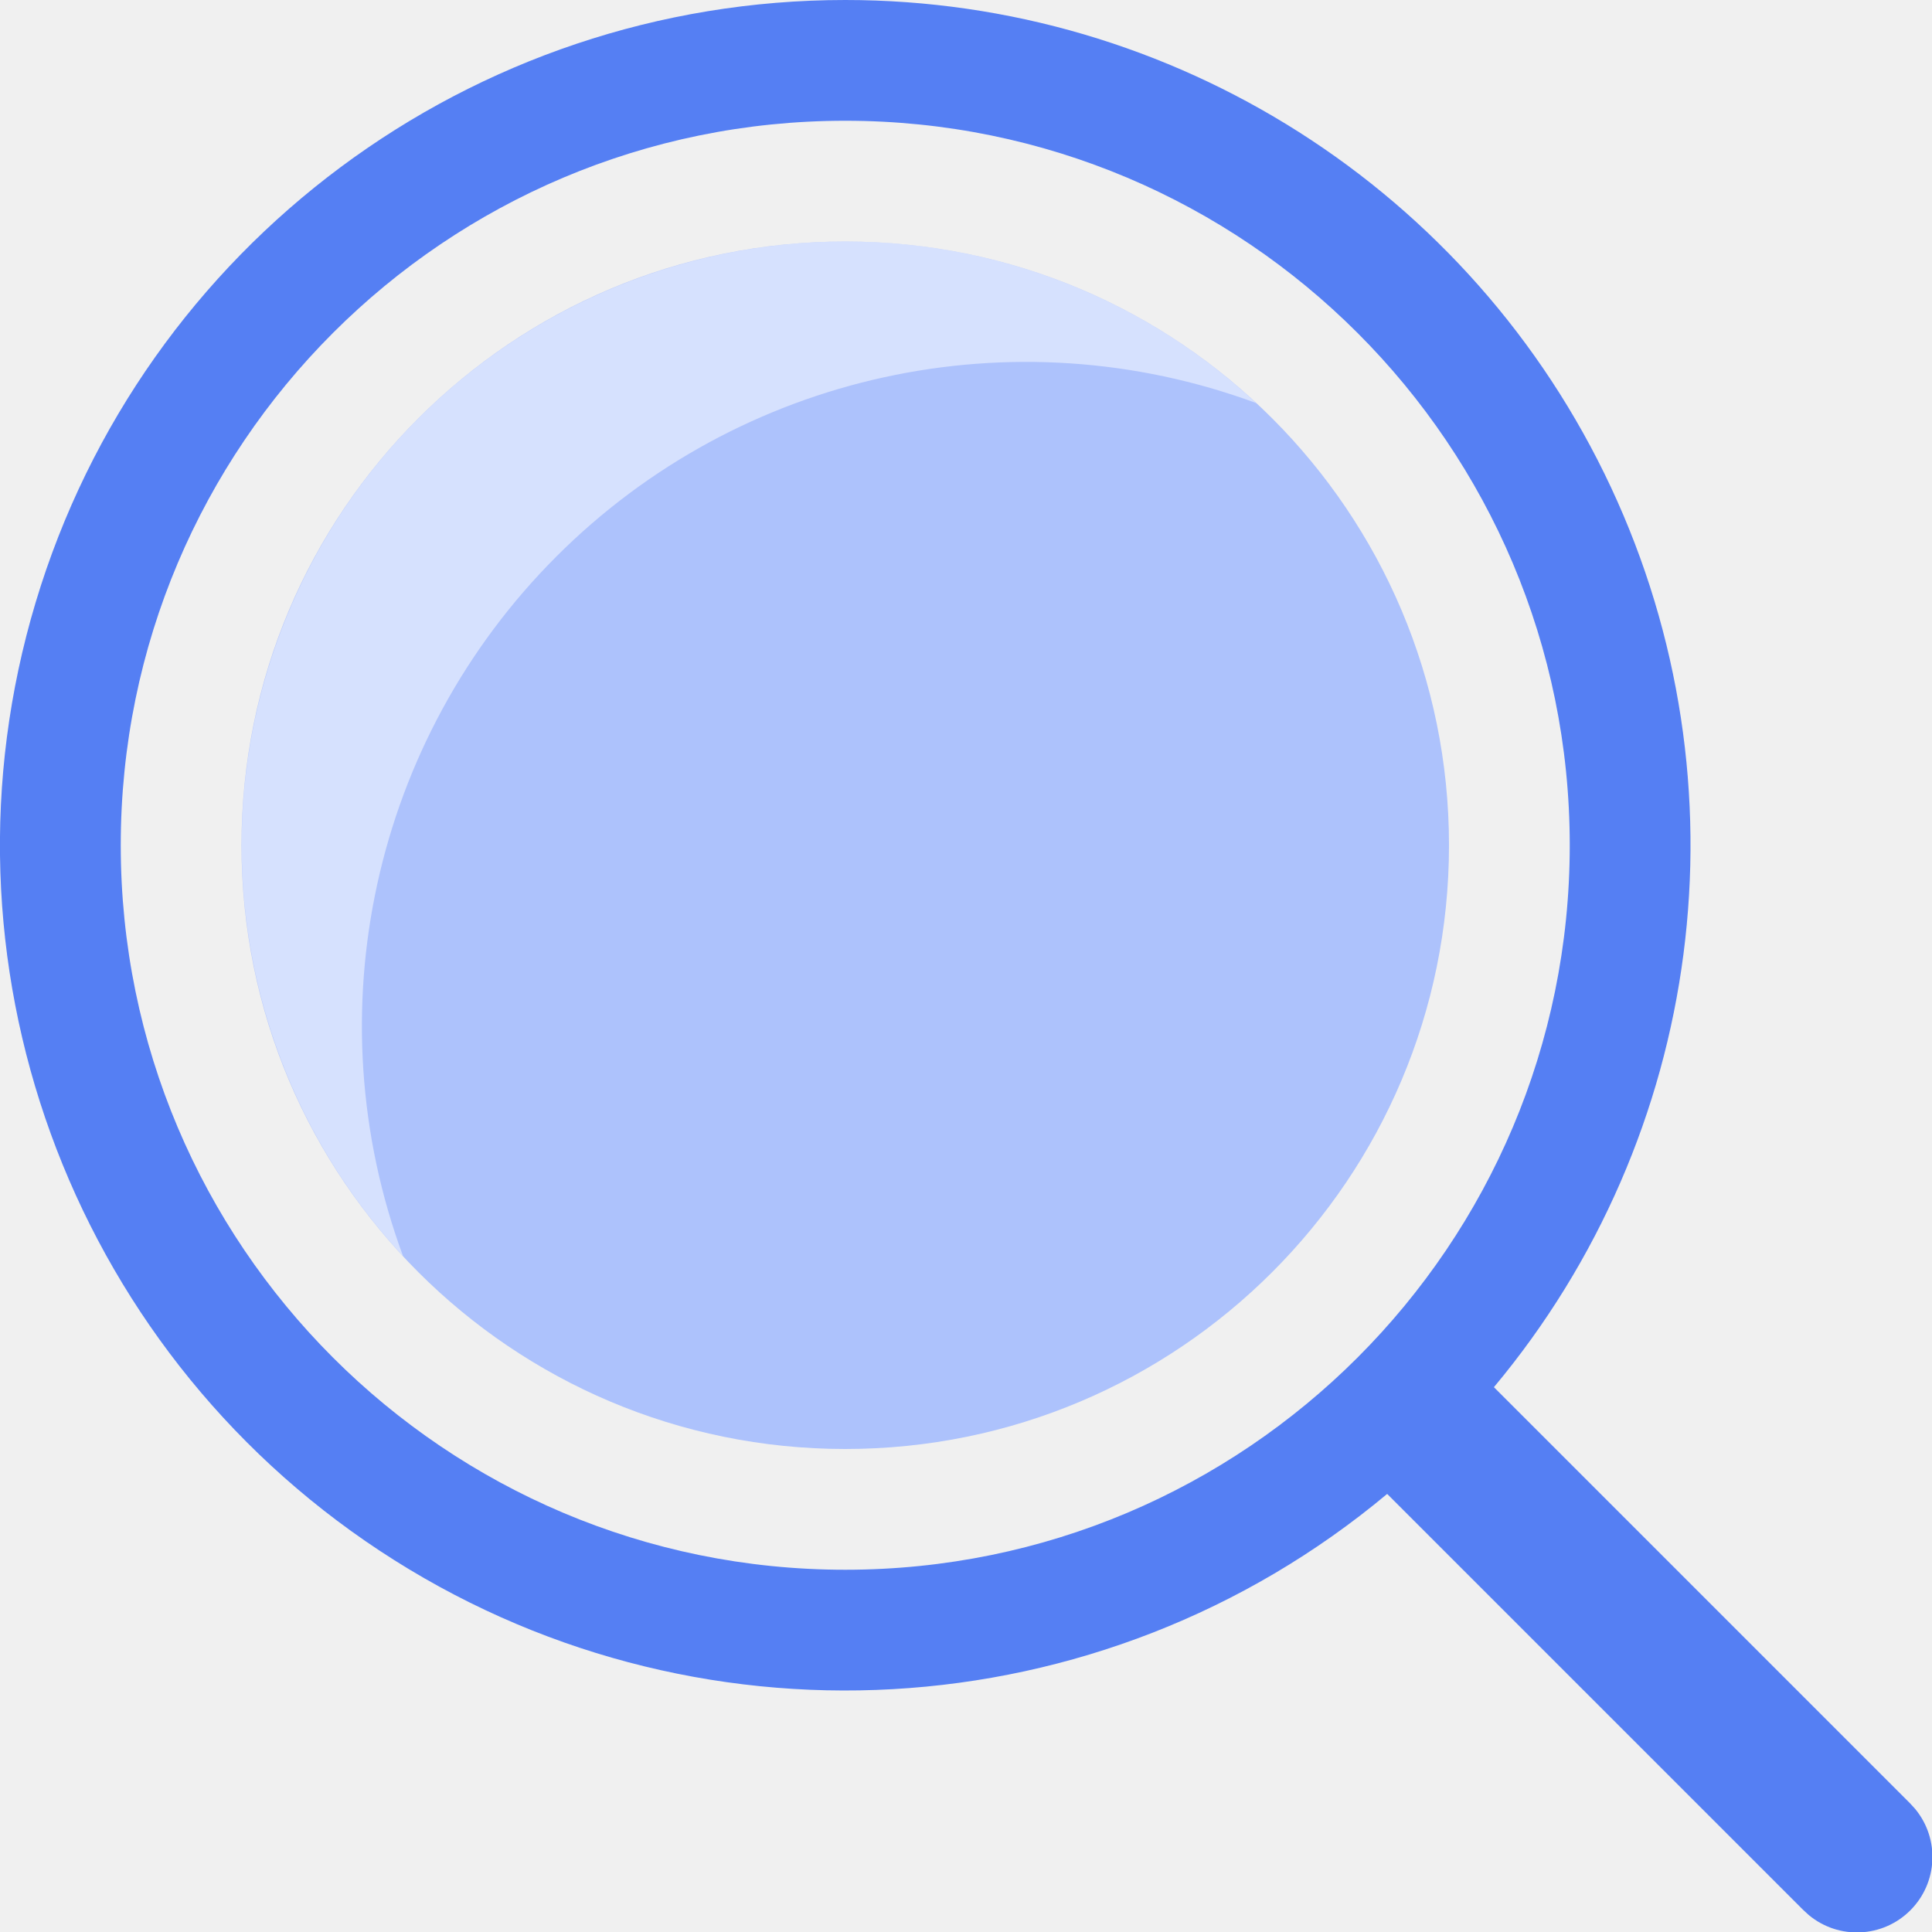
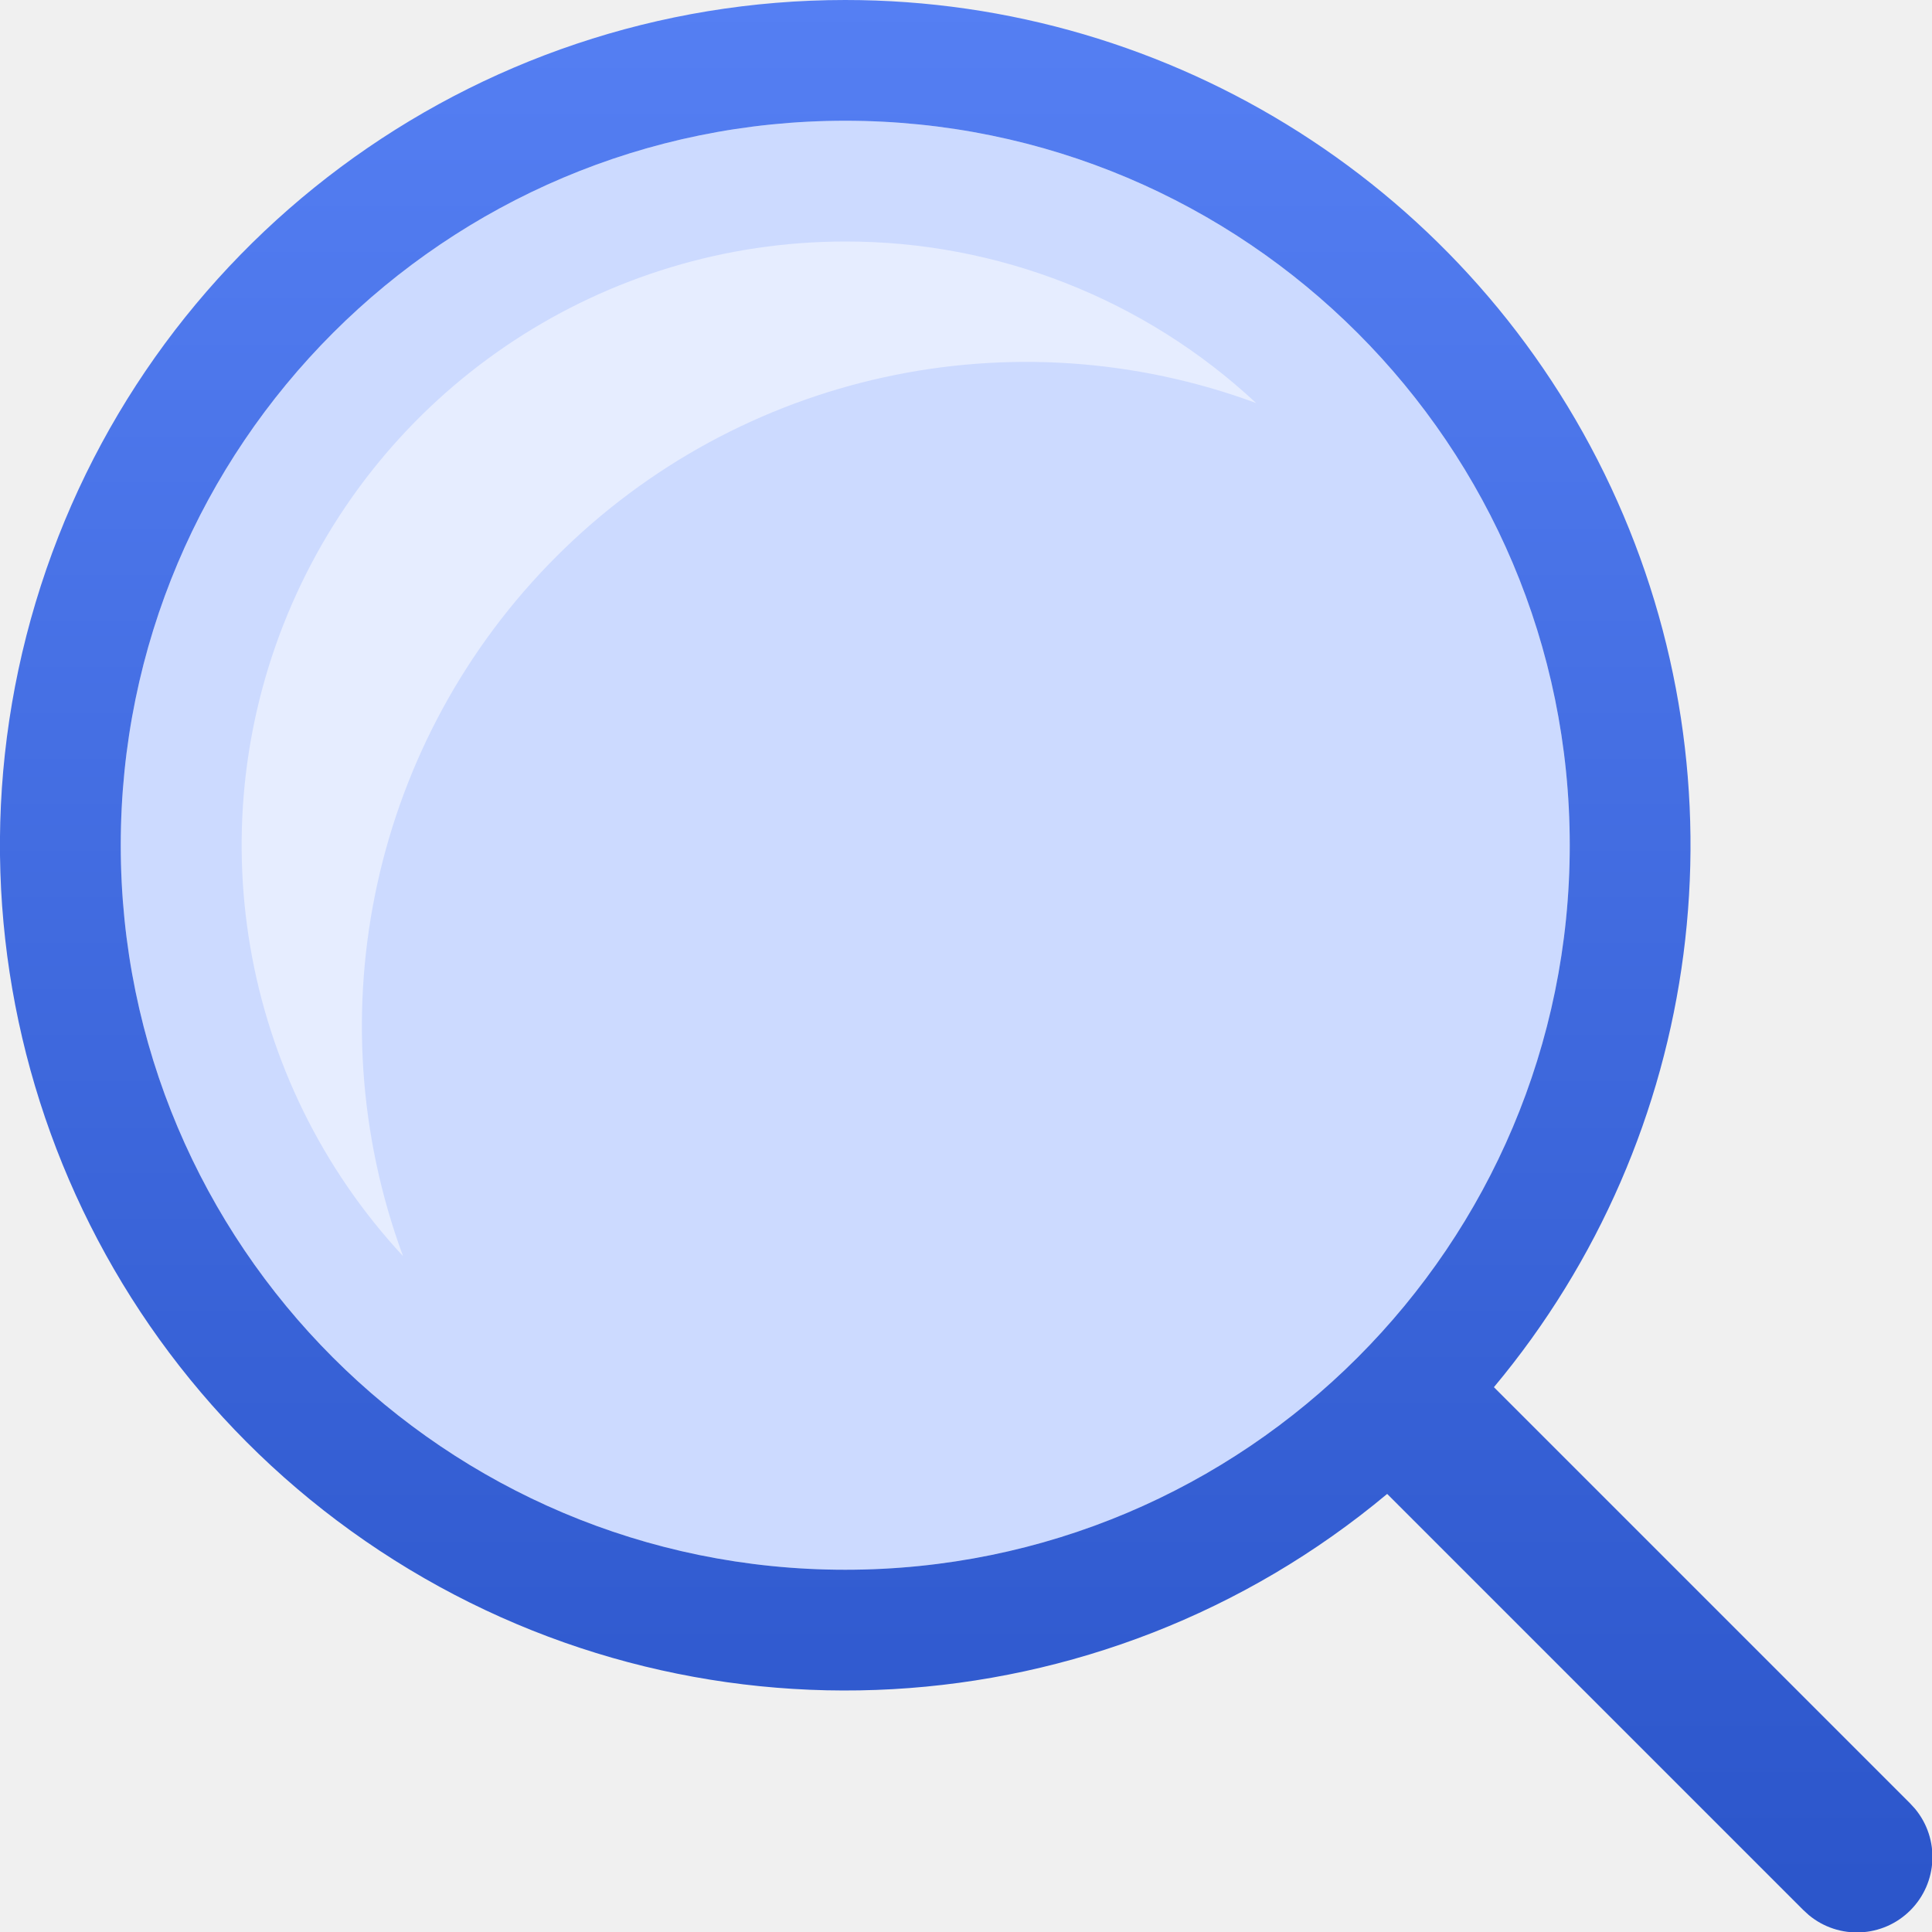
<svg xmlns="http://www.w3.org/2000/svg" fill="none" viewBox="0 0 16 16">
  <g clip-path="url(#Search-Find-Color-16_svg__a)">
-     <path fill="#ADC2FC" d="M12 7A5 5 0 1 1 2 7a5 5 0 0 1 10 0Z" />
-     <path fill="#fff" d="M7 2a4.98 4.98 0 0 1 3.403 1.338 5.5 5.5 0 0 0-7.065 7.065A5 5 0 0 1 7 2Z" opacity=".5" />
-     <path fill="#557FF3" d="M7 0a7 7 0 0 1 5.372 11.488l3.445 3.445.043.047a.625.625 0 0 1-.88.88l-.047-.043-3.445-3.445A7 7 0 1 1 7 0Zm0 1a6 6 0 1 0 0 12A6 6 0 0 0 7 1Z" />
+     <path fill="#CCDAFF" d="M13 7A6 6 0 1 1 1 7a6 6 0 0 1 12 0" />
+     <path fill="#fff" d="M7 2a4.98 4.98 0 0 1 3.403 1.338 5.5 5.5 0 0 0-7.065 7.065A5 5 0 0 1 7 2" opacity=".5" />
+     <path fill="url(#Search-Find-Color-16_svg__b)" d="M7 0a7 7 0 0 1 5.372 11.488l3.445 3.445.043.047a.625.625 0 0 1-.88.88l-.047-.043-3.445-3.445A7 7 0 1 1 7 0m0 1a6 6 0 1 0 0 12A6 6 0 0 0 7 1" />
  </g>
  <defs>
+     <linearGradient id="Search-Find-Color-16_svg__b" x1="8" x2="8" y1="0" y2="16" gradientUnits="userSpaceOnUse">
+       <stop stop-color="#557FF3" />
+       <stop offset="1" stop-color="#2B55CA" />
+     </linearGradient>
    <clipPath id="Search-Find-Color-16_svg__a">
      <path fill="#fff" d="M0 0h16v16H0z" />
    </clipPath>
  </defs>
</svg>
